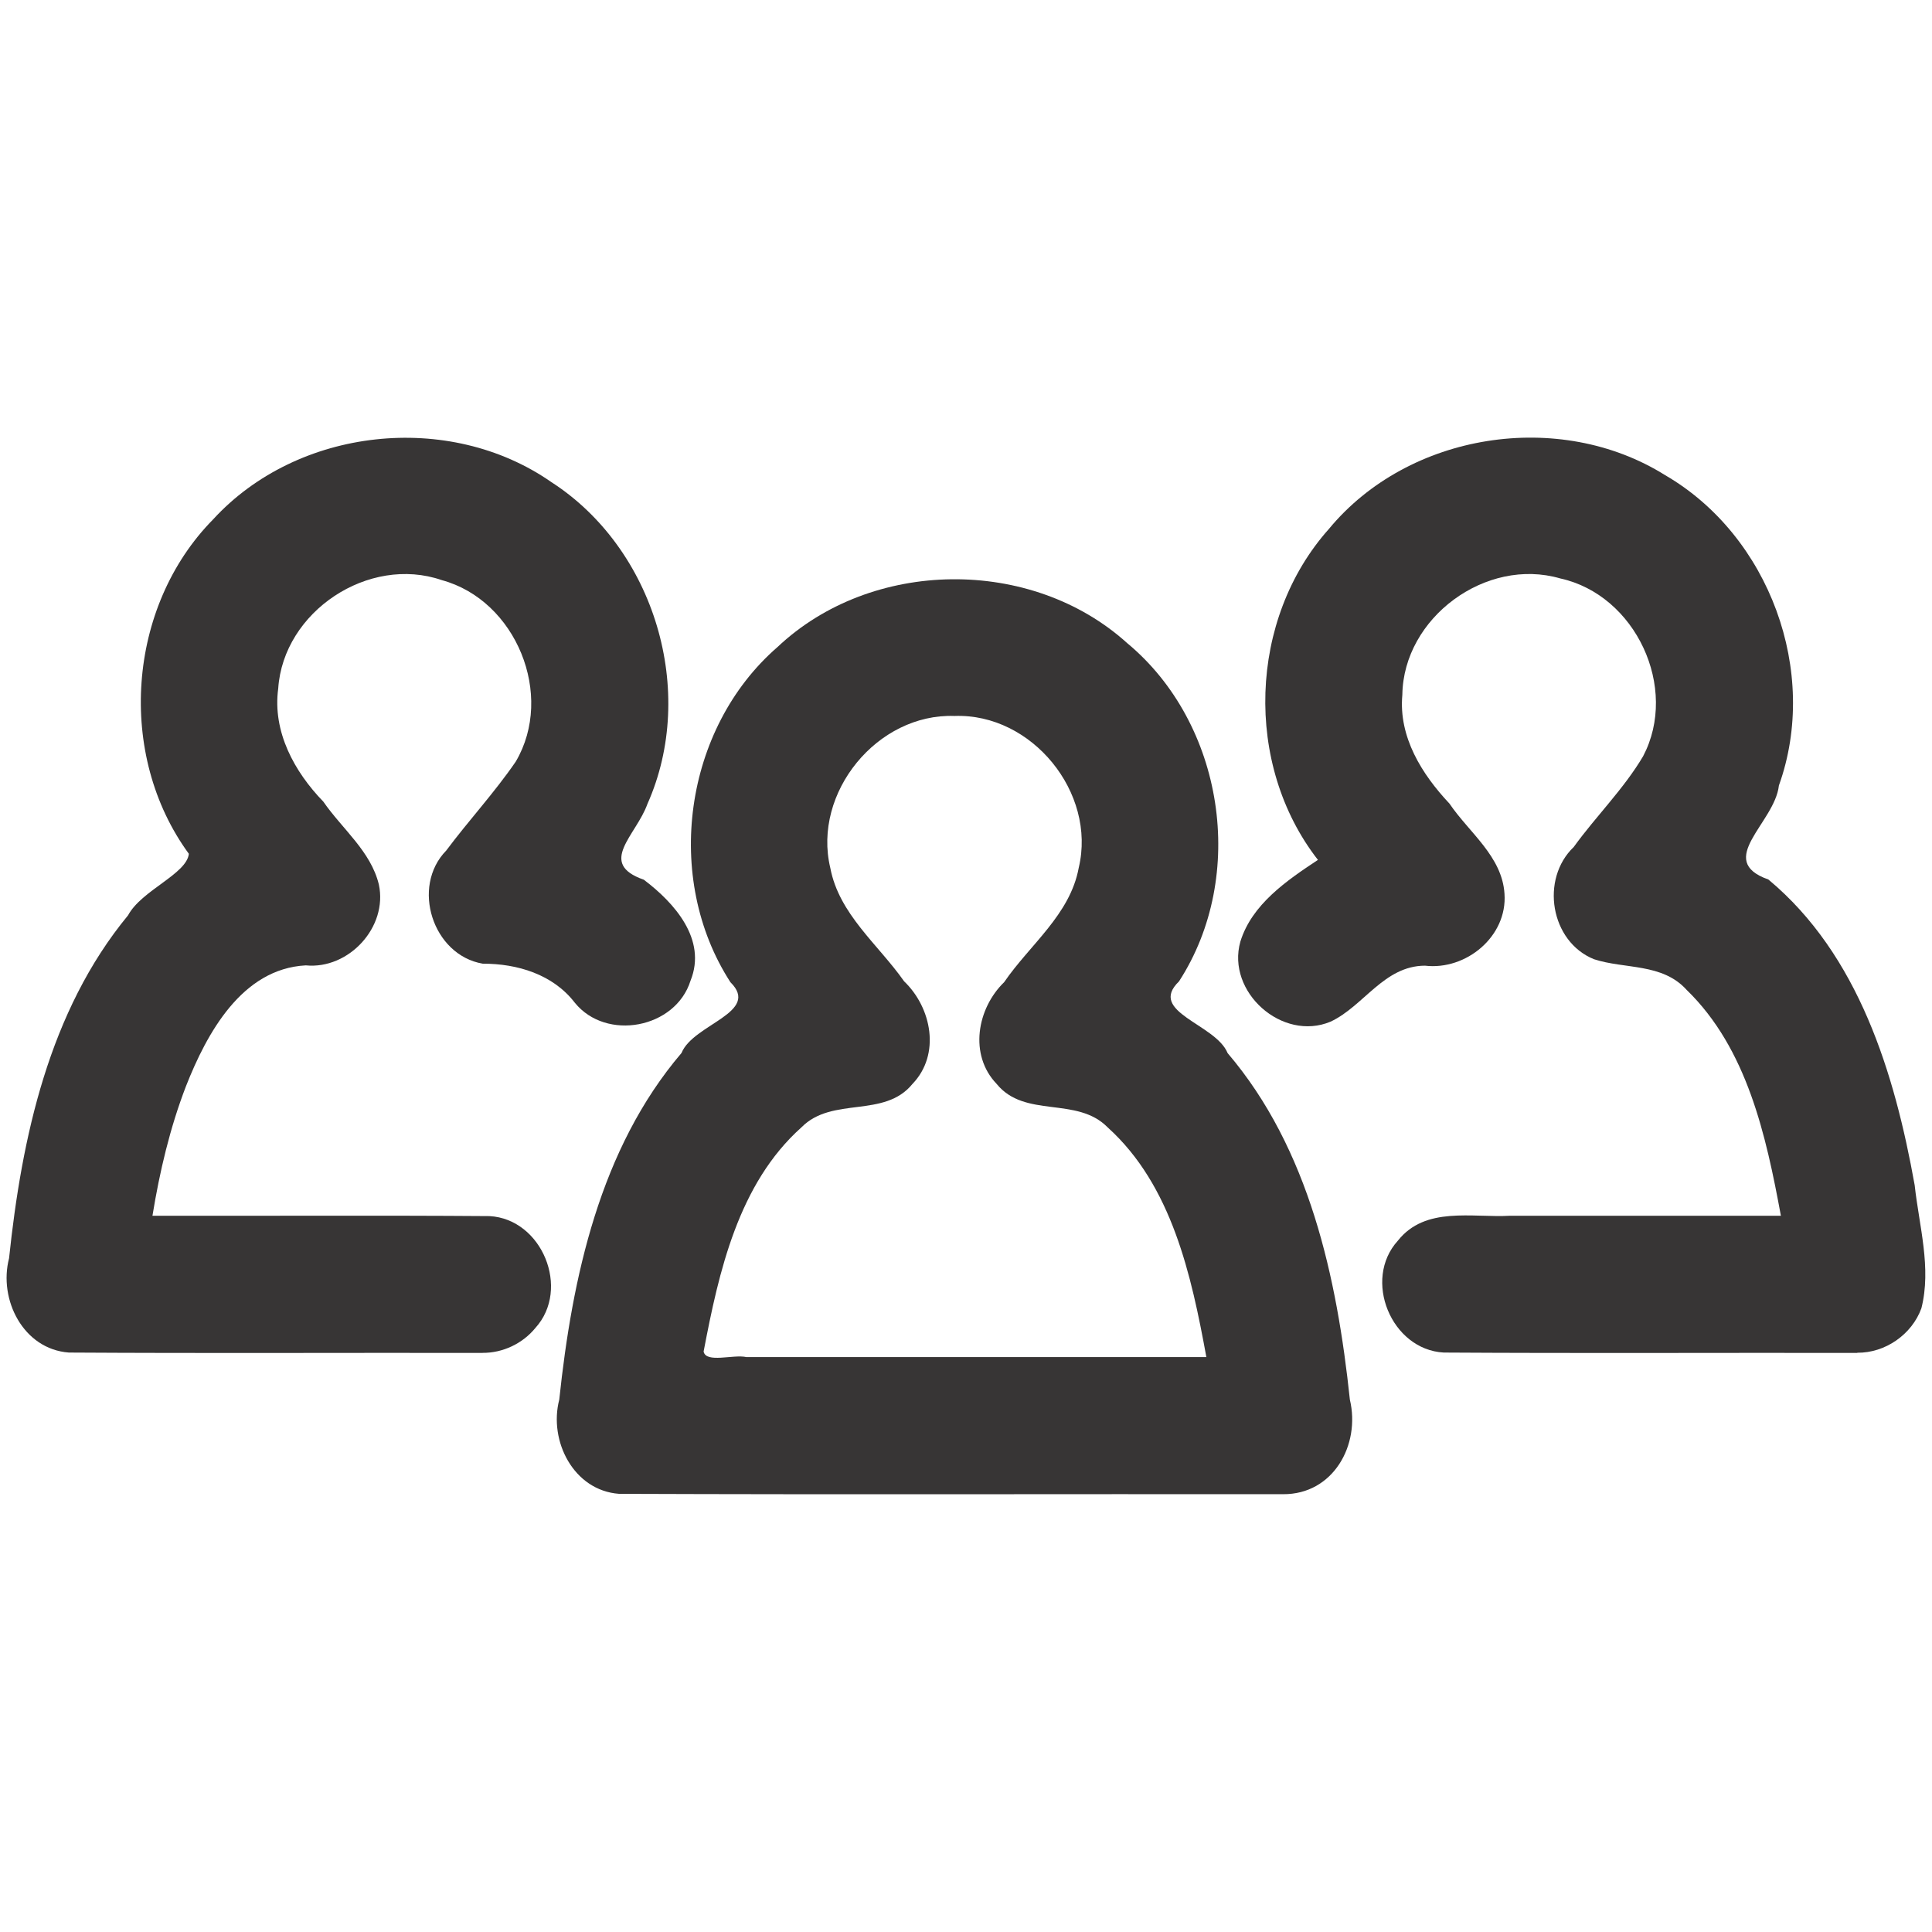
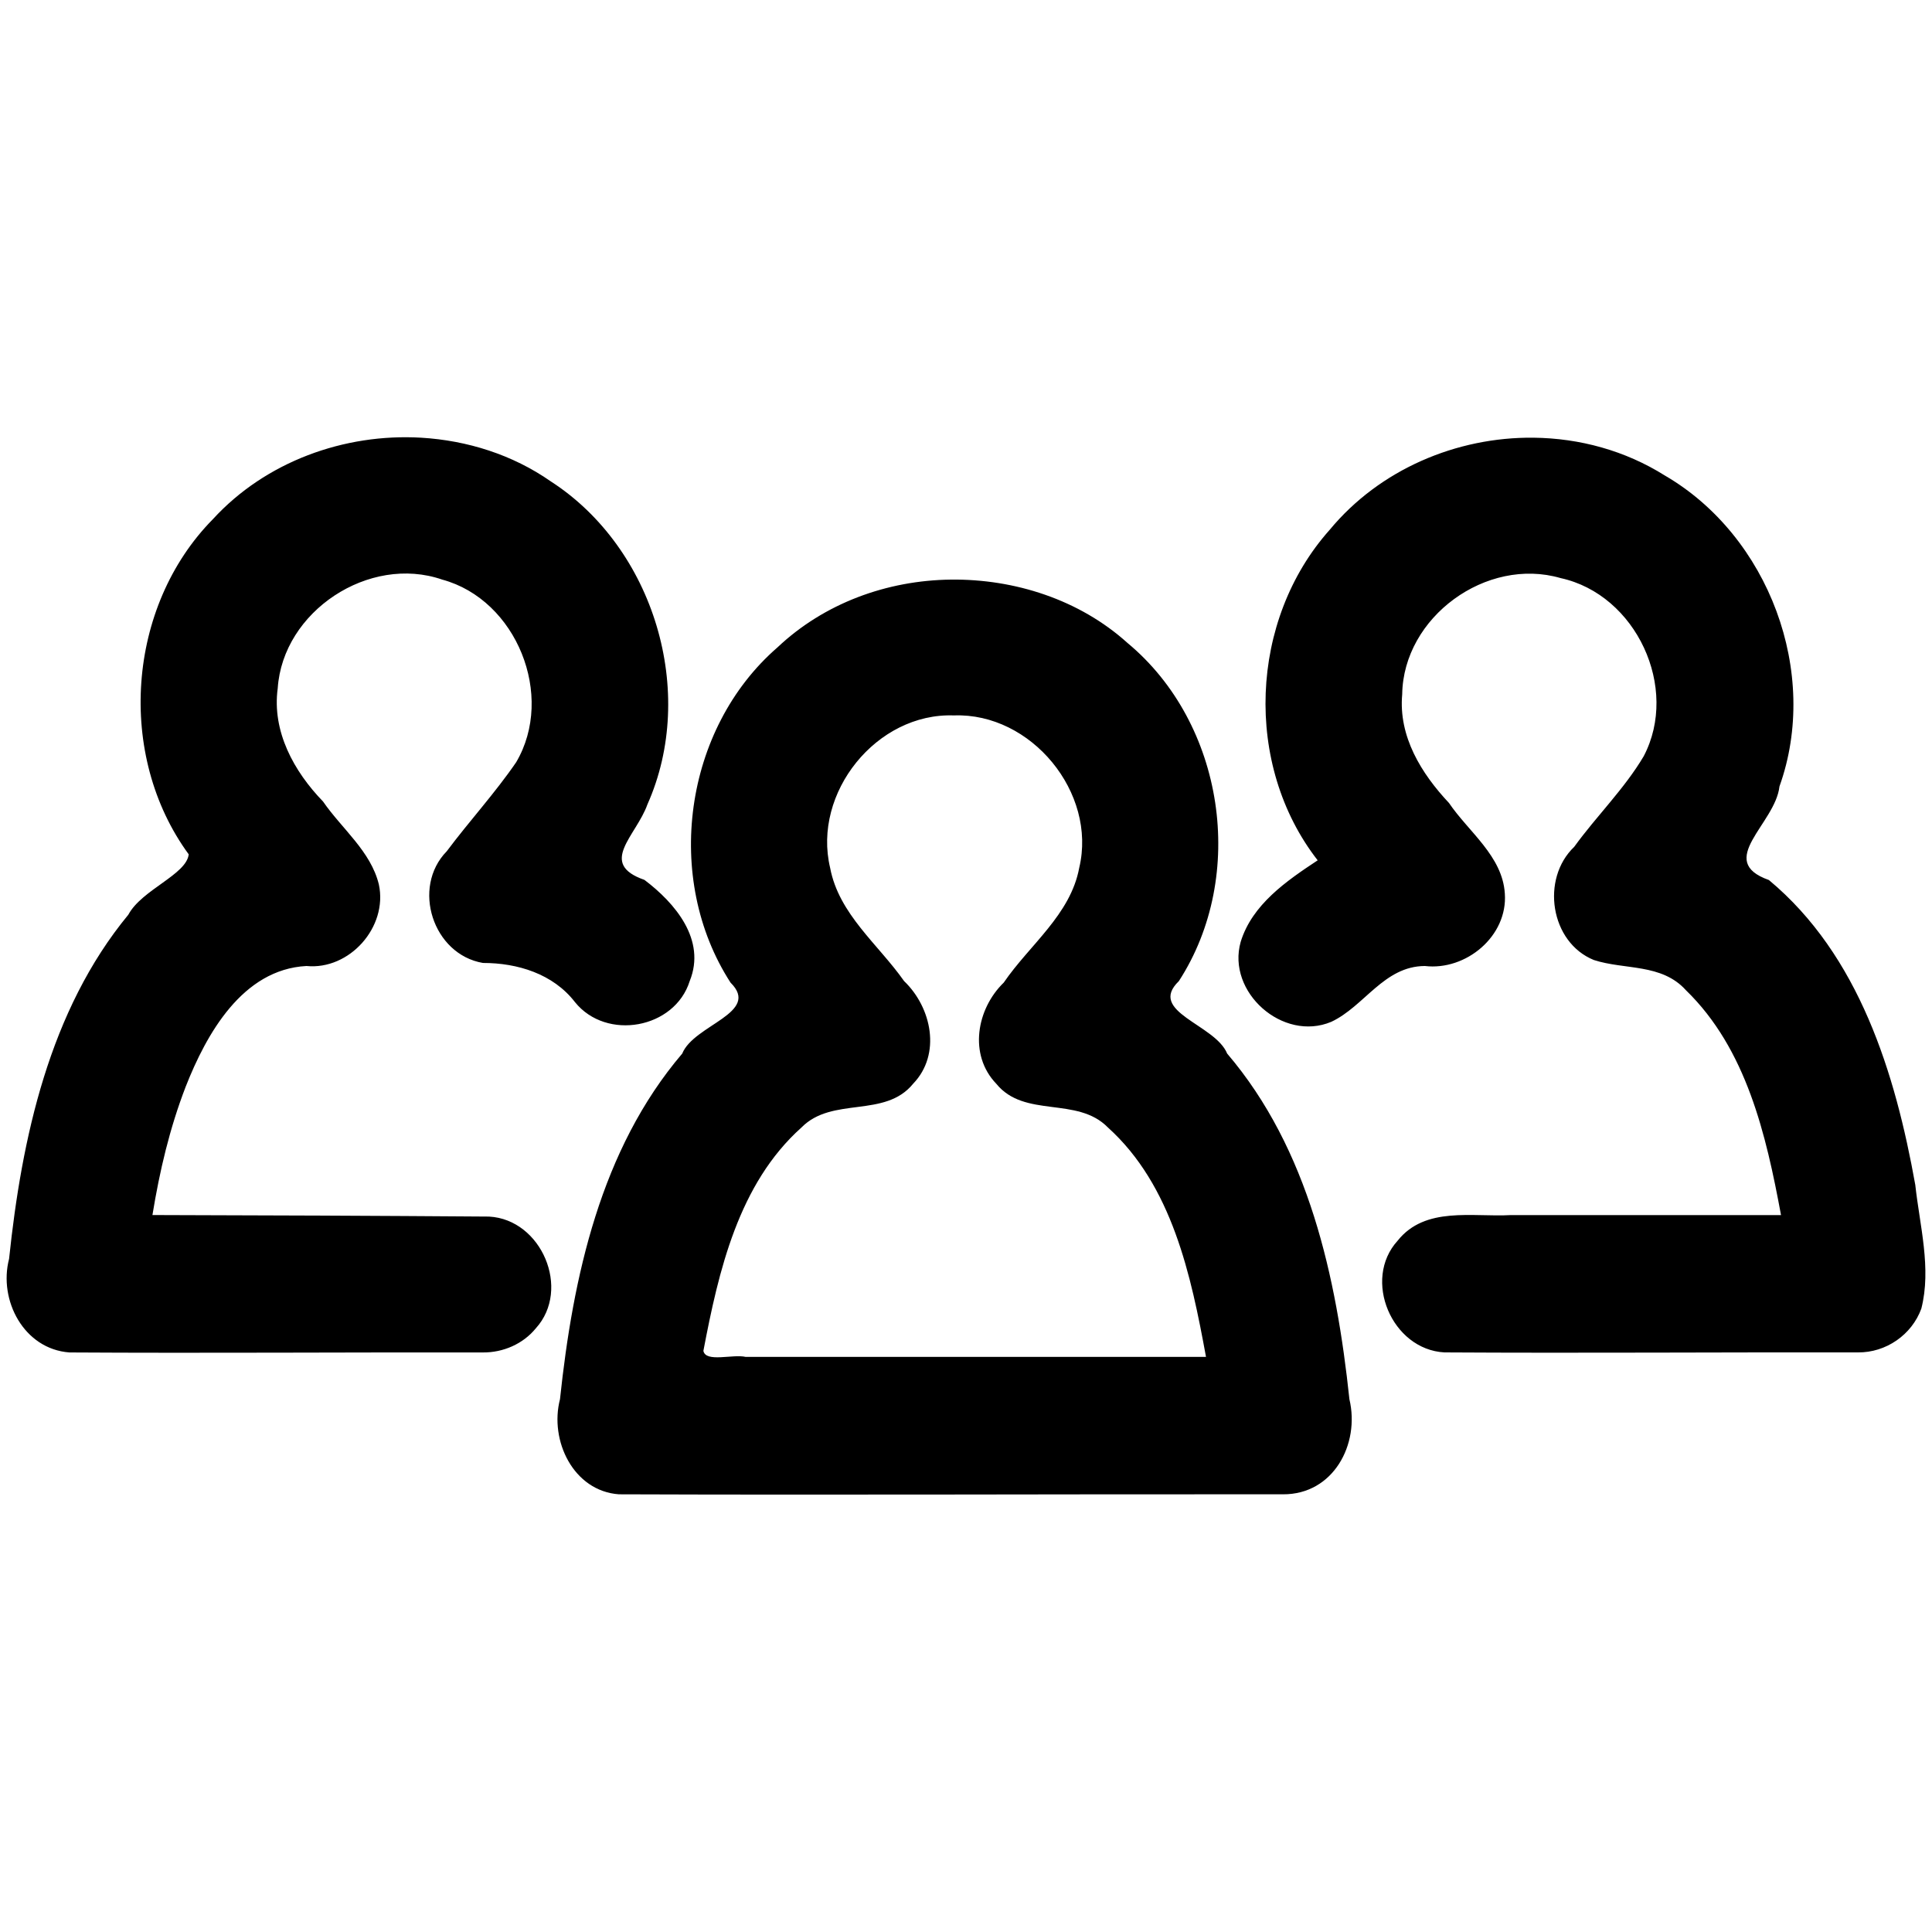
<svg xmlns="http://www.w3.org/2000/svg" version="1.1" width="40" height="40" id="svg2" xml:space="preserve">
  <defs id="defs6">
    <clipPath id="clipPath16">
      <path d="M 0,55 55,55 55,0 0,0 0,55 z" id="path18" />
    </clipPath>
  </defs>
-   <g transform="matrix(1.25,0,0,-1.25,-10.02054,51.40514)" id="g10">
-     <g id="g12">
-       <g clip-path="url(#clipPath16)" id="g14">
-         <g transform="translate(27.8682,19.2031)" id="g20" />
-         <g transform="translate(46.1953,19.2891)" id="g24" />
-         <g transform="translate(17.9436,19.2915)" id="g28">
-           <g id="g2995">
-             <path d="m 6.127,-0.645 c 1.309,0 2.618,0 3.927,0 C 9.806,0.709 9.483,2.199 8.42,3.159 7.909,3.681 7.049,3.302 6.58,3.88 6.119,4.361 6.255,5.129 6.705,5.565 7.131,6.188 7.797,6.682 7.94,7.459 8.237,8.704 7.163,10.021 5.883,9.974 4.603,10.02 3.528,8.702 3.825,7.458 3.97,6.69 4.617,6.192 5.047,5.58 5.504,5.143 5.656,4.368 5.187,3.88 4.718,3.303 3.858,3.68 3.347,3.16 2.302,2.226 1.979,0.77 1.727,-0.553 c 0.039,-0.198 0.494,-0.043 0.708,-0.092 1.231,0 2.462,0 3.693,0 z M 11.325,-2.916 C 7.659,-2.912 3.993,-2.924 0.327,-2.91 -0.427,-2.855 -0.842,-2.034 -0.664,-1.349 -0.45,0.673 0.008,2.805 1.361,4.392 1.554,4.872 2.679,5.061 2.171,5.564 1.056,7.288 1.398,9.766 2.949,11.114 4.505,12.586 7.153,12.617 8.742,11.181 10.346,9.85 10.735,7.329 9.601,5.578 9.072,5.067 10.209,4.875 10.406,4.39 11.759,2.804 12.217,0.672 12.431,-1.35 12.609,-2.099 12.156,-2.921 11.325,-2.916 z" id="path22" style="fill:#373535;fill-opacity:1;fill-rule:nonzero;stroke:none" />
-             <path d="m 20.837,-0.576 c -2.284,0.004 -4.568,-0.008 -6.851,0.006 -0.871,0.047 -1.347,1.208 -0.76,1.853 0.456,0.576 1.227,0.377 1.862,0.413 1.494,0 2.988,0 4.482,0 -0.245,1.326 -0.559,2.769 -1.562,3.742 -0.403,0.446 -1.023,0.34 -1.534,0.507 -0.723,0.292 -0.892,1.327 -0.335,1.859 0.37,0.512 0.828,0.96 1.149,1.503 0.595,1.133 -0.123,2.672 -1.373,2.945 -1.228,0.358 -2.597,-0.648 -2.615,-1.928 -0.064,-0.699 0.323,-1.315 0.781,-1.802 0.326,-0.481 0.872,-0.873 0.911,-1.493 0.05,-0.706 -0.636,-1.272 -1.318,-1.191 -0.679,-0.003 -1.013,-0.67 -1.562,-0.927 -0.8,-0.336 -1.73,0.491 -1.495,1.325 0.19,0.618 0.769,1.013 1.285,1.354 -1.23,1.578 -1.15,3.99 0.182,5.482 1.32,1.597 3.818,1.988 5.571,0.889 1.725,-1.002 2.556,-3.26 1.882,-5.139 -0.068,-0.62 -1.07,-1.24 -0.174,-1.557 1.495,-1.244 2.092,-3.215 2.423,-5.063 0.073,-0.672 0.281,-1.371 0.111,-2.039 -0.158,-0.434 -0.599,-0.741 -1.062,-0.736 z" id="path26" style="fill:#373535;fill-opacity:1;fill-rule:nonzero;stroke:none" />
-             <path d="m -1.935,-0.576 c -2.284,0.004 -4.568,-0.008 -6.851,0.006 -0.755,0.055 -1.169,0.877 -0.991,1.562 0.21,1.999 0.662,4.094 1.971,5.68 0.223,0.416 0.97,0.682 1.007,1.019 -1.2,1.638 -1.024,4.093 0.402,5.539 1.398,1.526 3.908,1.8 5.604,0.616 C 0.916,12.743 1.625,10.376 0.796,8.516 0.611,7.996 -0.041,7.533 0.736,7.262 1.243,6.88 1.786,6.272 1.51,5.589 1.262,4.798 0.114,4.581 -0.407,5.225 c -0.363,0.471 -0.953,0.647 -1.524,0.646 -0.829,0.141 -1.193,1.274 -0.605,1.874 0.373,0.5 0.8,0.96 1.152,1.474 0.647,1.1 0.006,2.671 -1.226,3.005 C -3.819,12.642 -5.235,11.705 -5.319,10.428 -5.416,9.714 -5.052,9.05 -4.571,8.554 -4.259,8.102 -3.785,7.733 -3.652,7.182 -3.501,6.477 -4.15,5.773 -4.863,5.843 -5.923,5.787 -6.503,4.715 -6.847,3.841 -7.113,3.15 -7.283,2.426 -7.402,1.696 c 1.861,-0.004 3.722,0.008 5.583,-0.006 0.871,-0.047 1.345,-1.207 0.76,-1.852 -0.211,-0.259 -0.541,-0.416 -0.876,-0.413 z" id="path30" style="fill:#373535;fill-opacity:1;fill-rule:nonzero;stroke:none" />
-           </g>
-         </g>
-       </g>
-     </g>
-   </g>
+   <path d="m 8.719,9.062 c -1.59,-0.093 -3.22,0.495 -4.312,1.688 -1.783,1.808 -2,4.89 -0.5,6.938 -0.046,0.421 -0.971,0.73 -1.25,1.25 -1.636,1.982 -2.207,4.626 -2.469,7.125 -0.223,0.856 0.306,1.869 1.25,1.938 2.854,0.017 5.708,-0.005 8.562,0 0.418,0.003 0.83,-0.176 1.094,-0.5 C 11.826,26.694 11.214,25.246 10.125,25.188 7.799,25.171 5.482,25.161 3.156,25.156 3.305,24.244 3.511,23.364 3.844,22.5 c 0.429,-1.092 1.175,-2.43 2.5,-2.5 0.892,0.088 1.689,-0.806 1.5,-1.688 C 7.677,17.624 7.077,17.159 6.688,16.594 6.086,15.973 5.628,15.143 5.75,14.25 5.856,12.653 7.645,11.477 9.156,12 c 1.54,0.417 2.34,2.406 1.531,3.781 -0.44,0.642 -0.971,1.219 -1.438,1.844 -0.734,0.75 -0.286,2.136 0.75,2.312 0.713,-0.001 1.453,0.224 1.906,0.812 0.651,0.806 2.065,0.551 2.375,-0.438 0.345,-0.853 -0.303,-1.615 -0.938,-2.094 -0.971,-0.338 -0.168,-0.912 0.062,-1.562 1.036,-2.324 0.137,-5.308 -2,-6.688 C 10.611,9.413 9.673,9.119 8.719,9.062 z m 23.031,0 c -1.595,-0.017 -3.187,0.659 -4.219,1.906 -1.666,1.865 -1.787,4.871 -0.25,6.844 -0.644,0.425 -1.357,0.915 -1.594,1.688 -0.295,1.042 0.875,2.076 1.875,1.656 C 28.249,20.835 28.652,20.004 29.5,20 30.352,20.101 31.219,19.382 31.156,18.5 31.107,17.724 30.408,17.226 30,16.625 c -0.573,-0.61 -1.048,-1.376 -0.969,-2.25 0.023,-1.601 1.746,-2.854 3.281,-2.406 1.562,0.341 2.462,2.272 1.719,3.688 -0.402,0.679 -0.975,1.235 -1.438,1.875 -0.697,0.664 -0.497,1.978 0.406,2.344 0.64,0.208 1.403,0.067 1.906,0.625 1.254,1.217 1.662,2.999 1.969,4.656 l -5.594,0 c -0.794,0.045 -1.773,-0.188 -2.344,0.531 -0.734,0.806 -0.12,2.254 0.969,2.312 2.854,0.017 5.708,-0.005 8.562,0 0.579,0.006 1.114,-0.363 1.312,-0.906 0.213,-0.835 -0.034,-1.722 -0.125,-2.562 -0.414,-2.31 -1.162,-4.757 -3.031,-6.312 -1.121,-0.397 0.134,-1.162 0.219,-1.938 0.842,-2.349 -0.219,-5.186 -2.375,-6.438 C 33.647,9.329 32.707,9.073 31.75,9.062 z M 19.688,12 c -1.319,0.015 -2.622,0.486 -3.594,1.406 -1.939,1.685 -2.362,4.783 -0.969,6.938 0.635,0.629 -0.758,0.869 -1,1.469 -1.691,1.984 -2.263,4.628 -2.531,7.156 -0.222,0.856 0.276,1.9 1.219,1.969 4.582,0.017 9.168,-0.005 13.75,0 1.039,0.006 1.597,-1.033 1.375,-1.969 -0.268,-2.527 -0.84,-5.175 -2.531,-7.156 -0.247,-0.607 -1.661,-0.861 -1,-1.5 1.417,-2.188 0.942,-5.336 -1.062,-7 C 22.351,12.415 21.007,11.985 19.688,12 z m 0.062,2.812 c 1.6,-0.059 2.965,1.6 2.594,3.156 -0.18,0.971 -1.031,1.596 -1.562,2.375 -0.563,0.545 -0.732,1.494 -0.156,2.094 0.587,0.723 1.675,0.254 2.312,0.906 1.329,1.2 1.721,3.059 2.031,4.75 l -4.906,0 -4.625,0 c -0.267,-0.062 -0.826,0.122 -0.875,-0.125 0.315,-1.653 0.725,-3.457 2.031,-4.625 0.639,-0.65 1.726,-0.184 2.312,-0.906 0.586,-0.609 0.384,-1.578 -0.188,-2.125 -0.537,-0.764 -1.35,-1.384 -1.531,-2.344 -0.371,-1.555 0.963,-3.214 2.562,-3.156 z" id="path22" style="fill:#000000;fill-opacity:1;fill-rule:nonzero;stroke:none" />
</svg>
